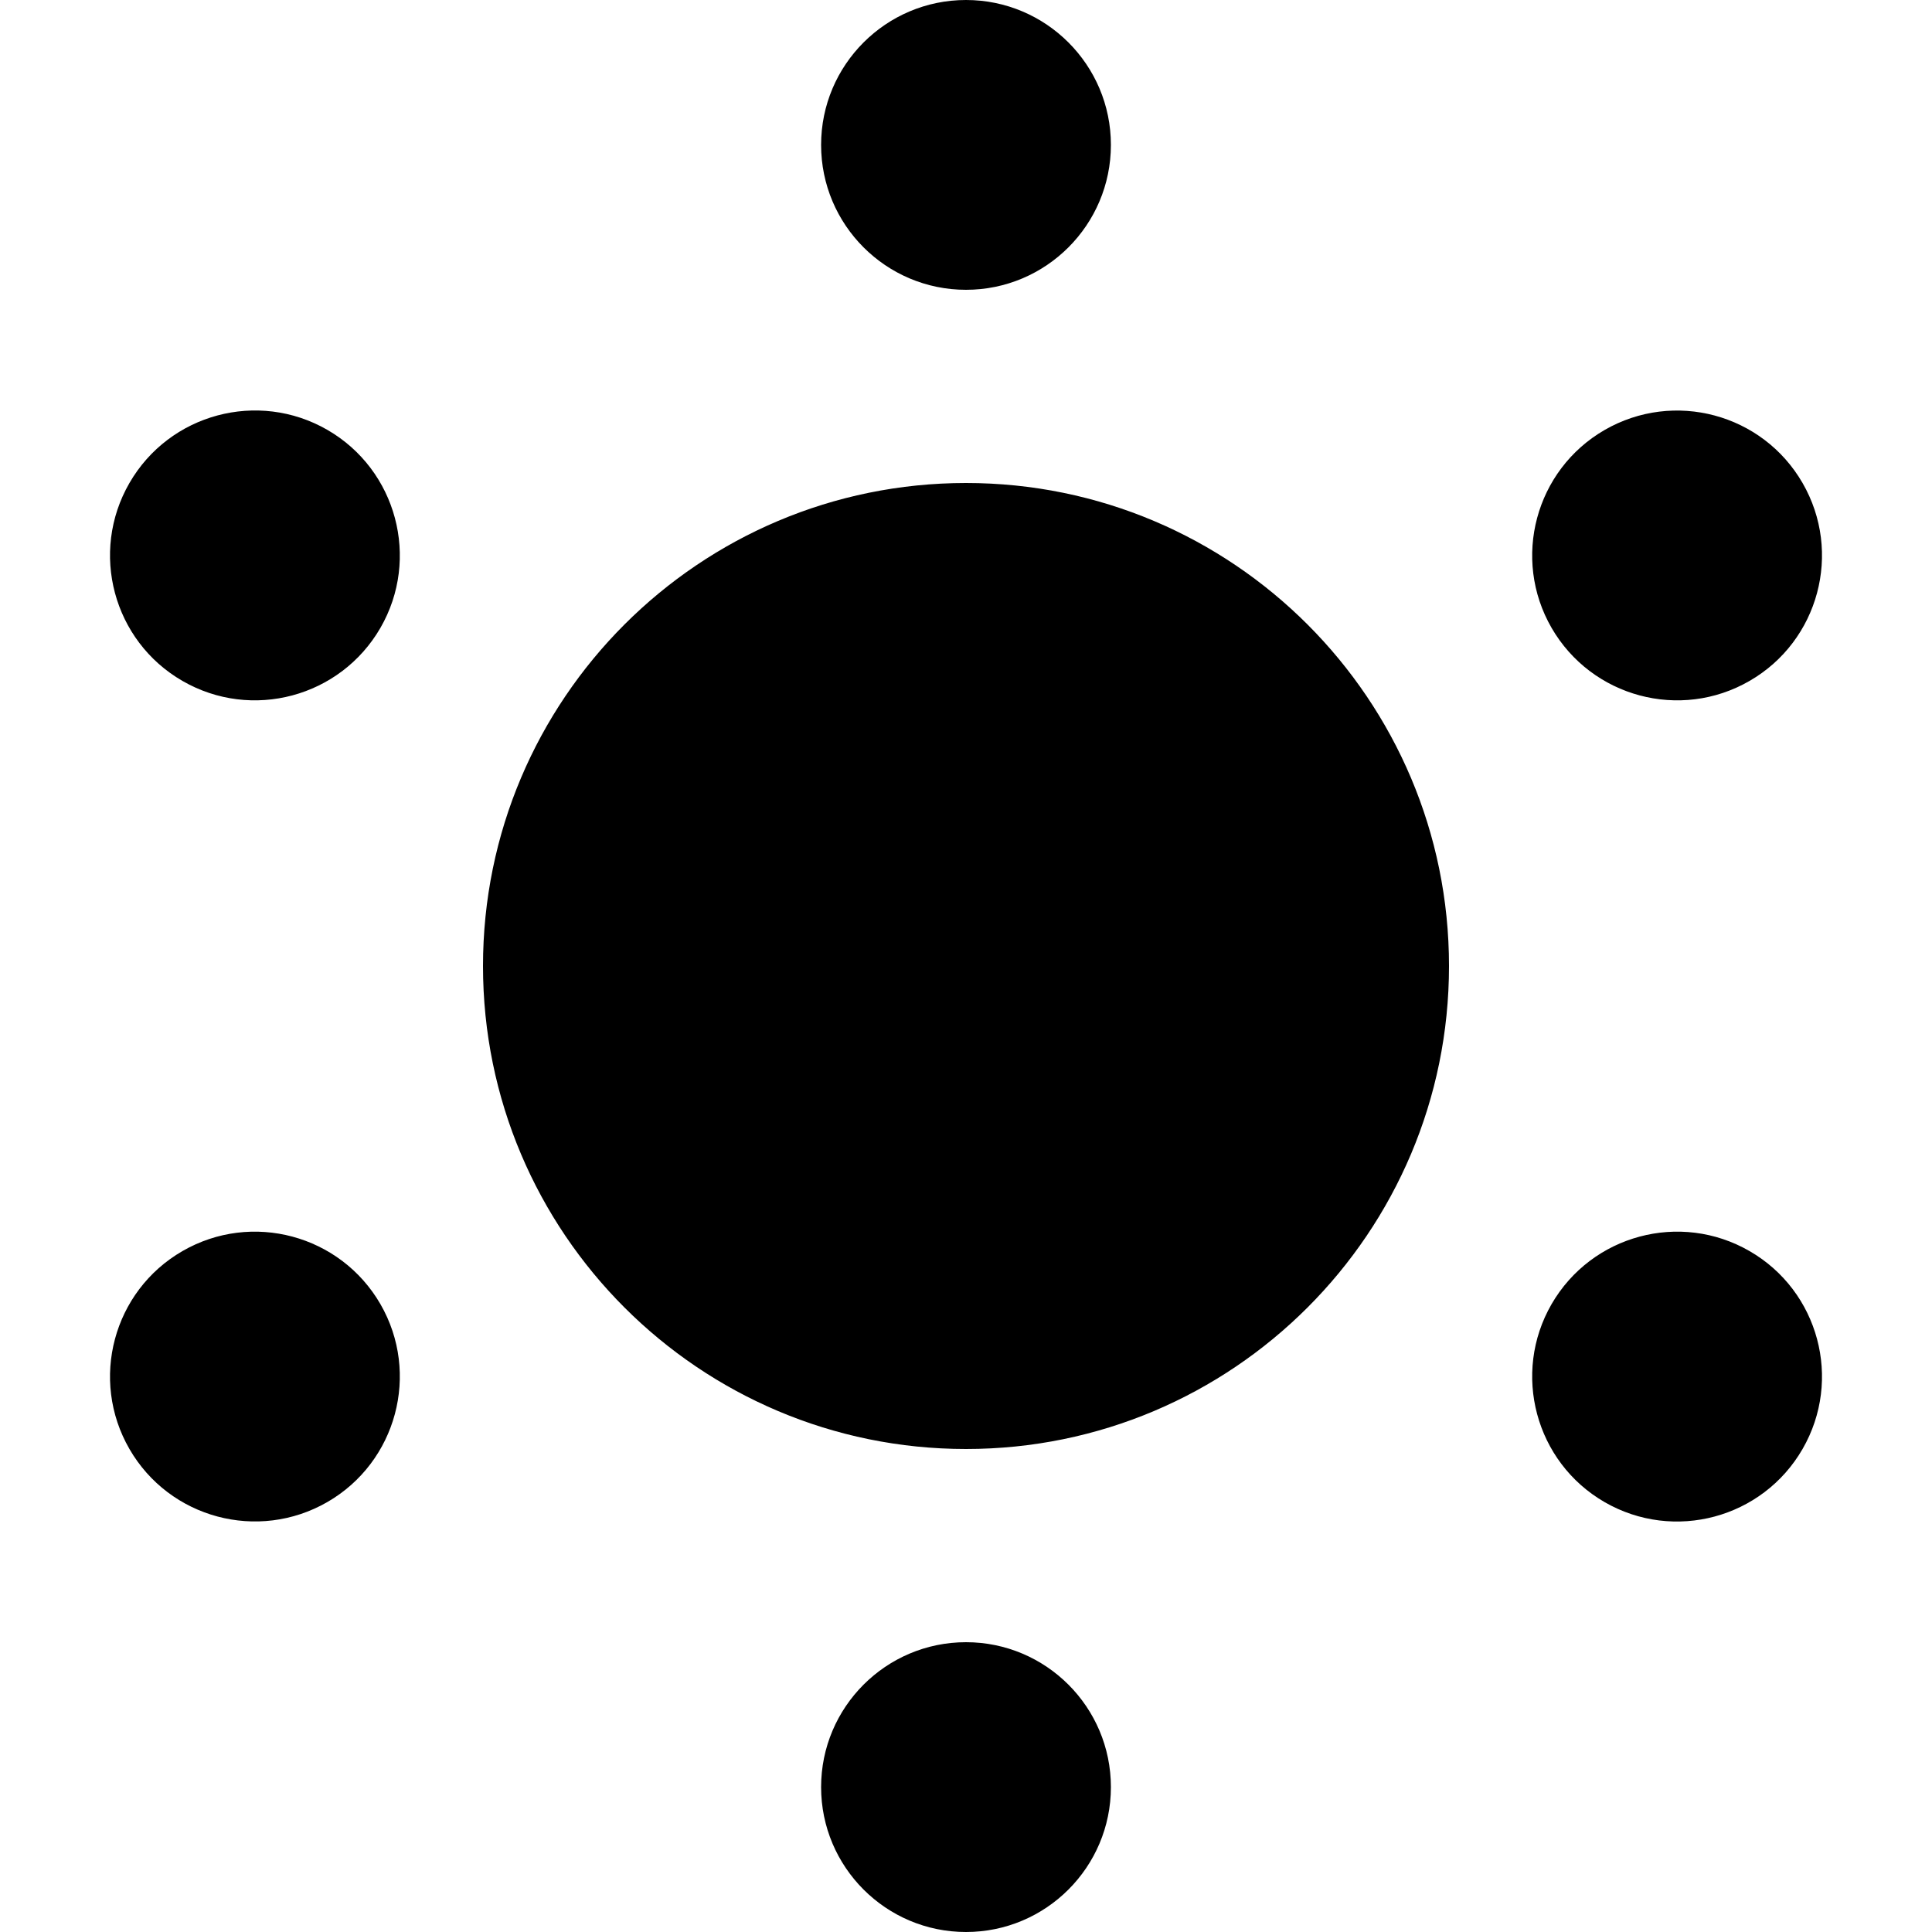
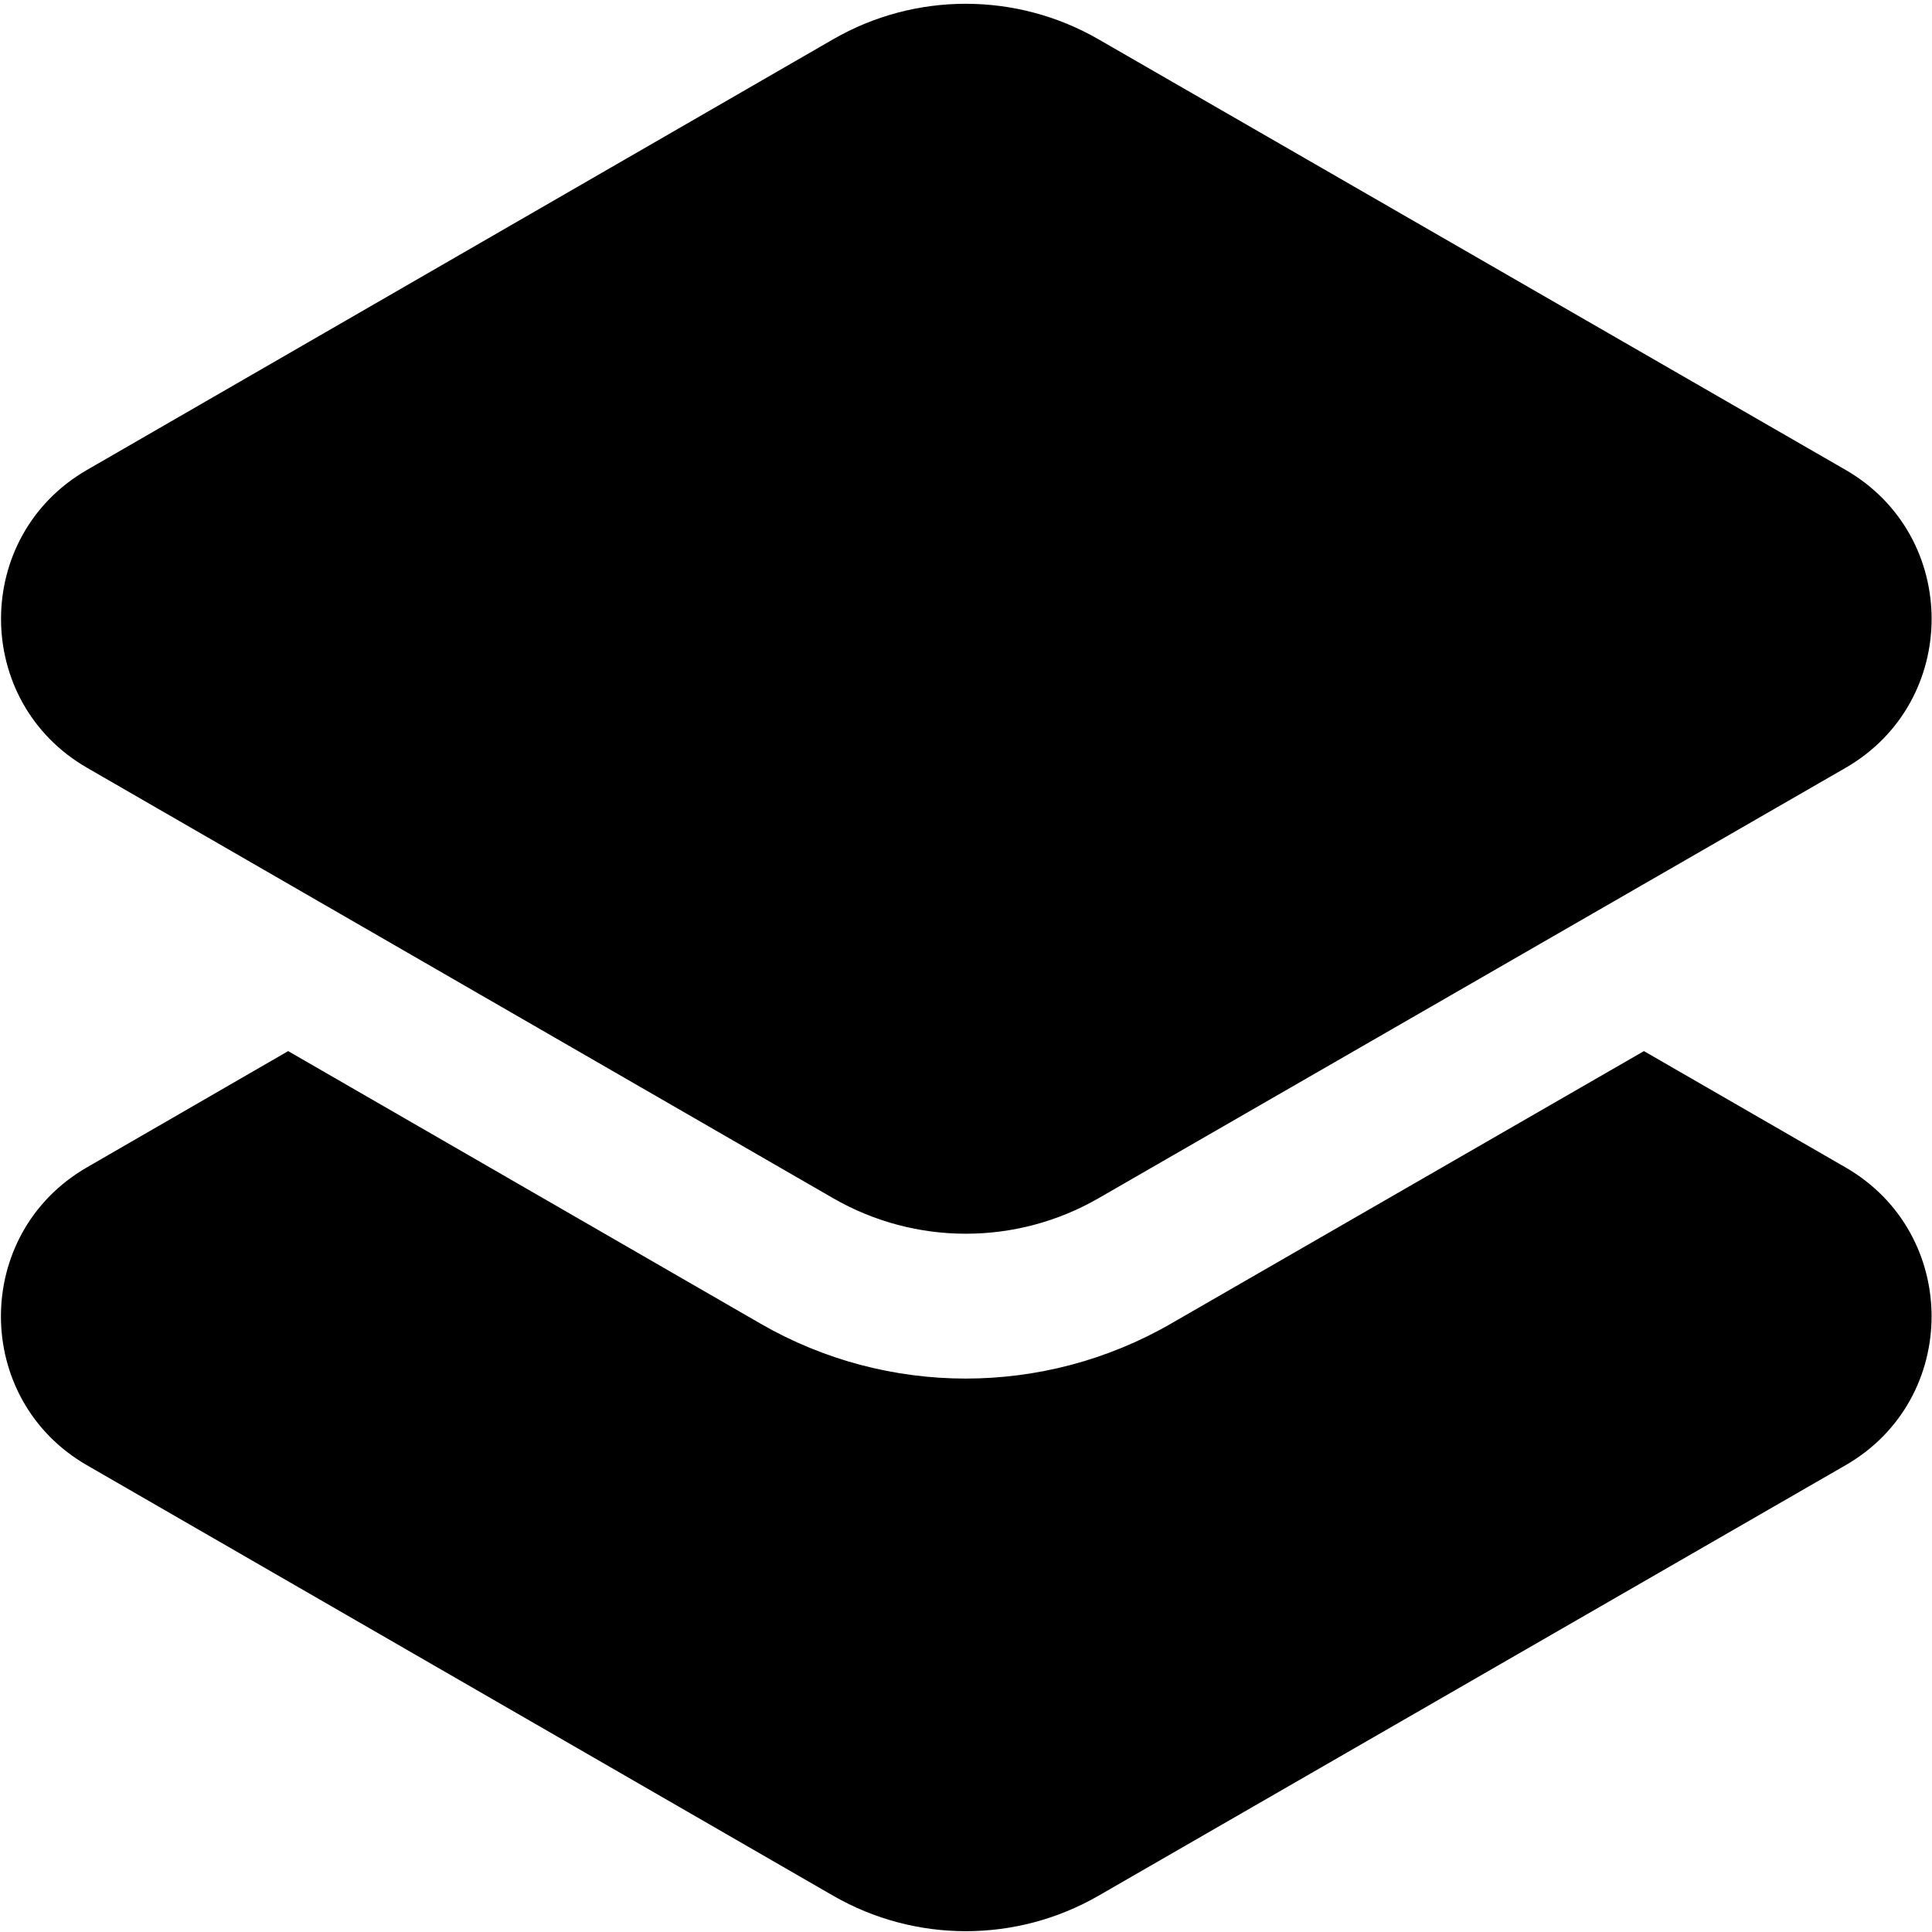
<svg xmlns="http://www.w3.org/2000/svg" width="20" height="20" viewBox="0 0 20 20" fill="none" data-fui-icon="true">
-   <path d="M10 17C10.828 17 11.5 17.672 11.5 18.5C11.5 19.328 10.828 20 10 20C9.172 20 8.5 19.328 8.5 18.5C8.5 17.672 9.172 17 10 17ZM1.889 12.951C2.606 12.537 3.523 12.783 3.938 13.5C4.352 14.217 4.106 15.135 3.389 15.549C2.671 15.963 1.754 15.717 1.34 15C0.926 14.283 1.171 13.365 1.889 12.951ZM16.062 13.5C16.477 12.783 17.394 12.537 18.111 12.951C18.829 13.365 19.074 14.283 18.66 15C18.246 15.717 17.329 15.964 16.611 15.55C15.894 15.136 15.648 14.217 16.062 13.5ZM10 5C12.761 5 15 7.239 15 10C15 12.761 12.761 15 10 15C7.239 15 5 12.761 5 10C5 7.239 7.239 5 10 5ZM16.611 4.451C17.329 4.037 18.246 4.283 18.66 5C19.074 5.717 18.829 6.635 18.111 7.049C17.394 7.463 16.477 7.217 16.062 6.5C15.648 5.783 15.894 4.865 16.611 4.451ZM1.34 5C1.754 4.283 2.671 4.036 3.389 4.45C4.106 4.864 4.352 5.783 3.938 6.5C3.523 7.217 2.606 7.463 1.889 7.049C1.171 6.635 0.926 5.717 1.34 5ZM10 0C10.828 0 11.5 0.672 11.5 1.5C11.5 2.328 10.828 3 10 3C9.172 3 8.5 2.328 8.5 1.5C8.5 0.672 9.172 5.0765e-05 10 0Z" fill="currentColor" />
+   <path d="M19.105 12.085C20.292 12.77 20.293 14.484 19.105 15.168L11.371 19.625C10.521 20.114 9.474 20.114 8.624 19.624L0.9 15.168C-0.287 14.484 -0.287 12.77 0.899 12.085L2.983 10.881L7.874 13.703C9.187 14.46 10.805 14.46 12.119 13.704L17.018 10.881L19.105 12.085ZM8.624 0.407C9.474 -0.084 10.522 -0.083 11.372 0.407L19.105 4.864C20.293 5.549 20.293 7.264 19.105 7.949L11.372 12.404C10.522 12.894 9.475 12.894 8.625 12.404L0.901 7.948C-0.286 7.263 -0.286 5.55 0.9 4.865L8.624 0.407Z" fill="currentColor" />
</svg>
